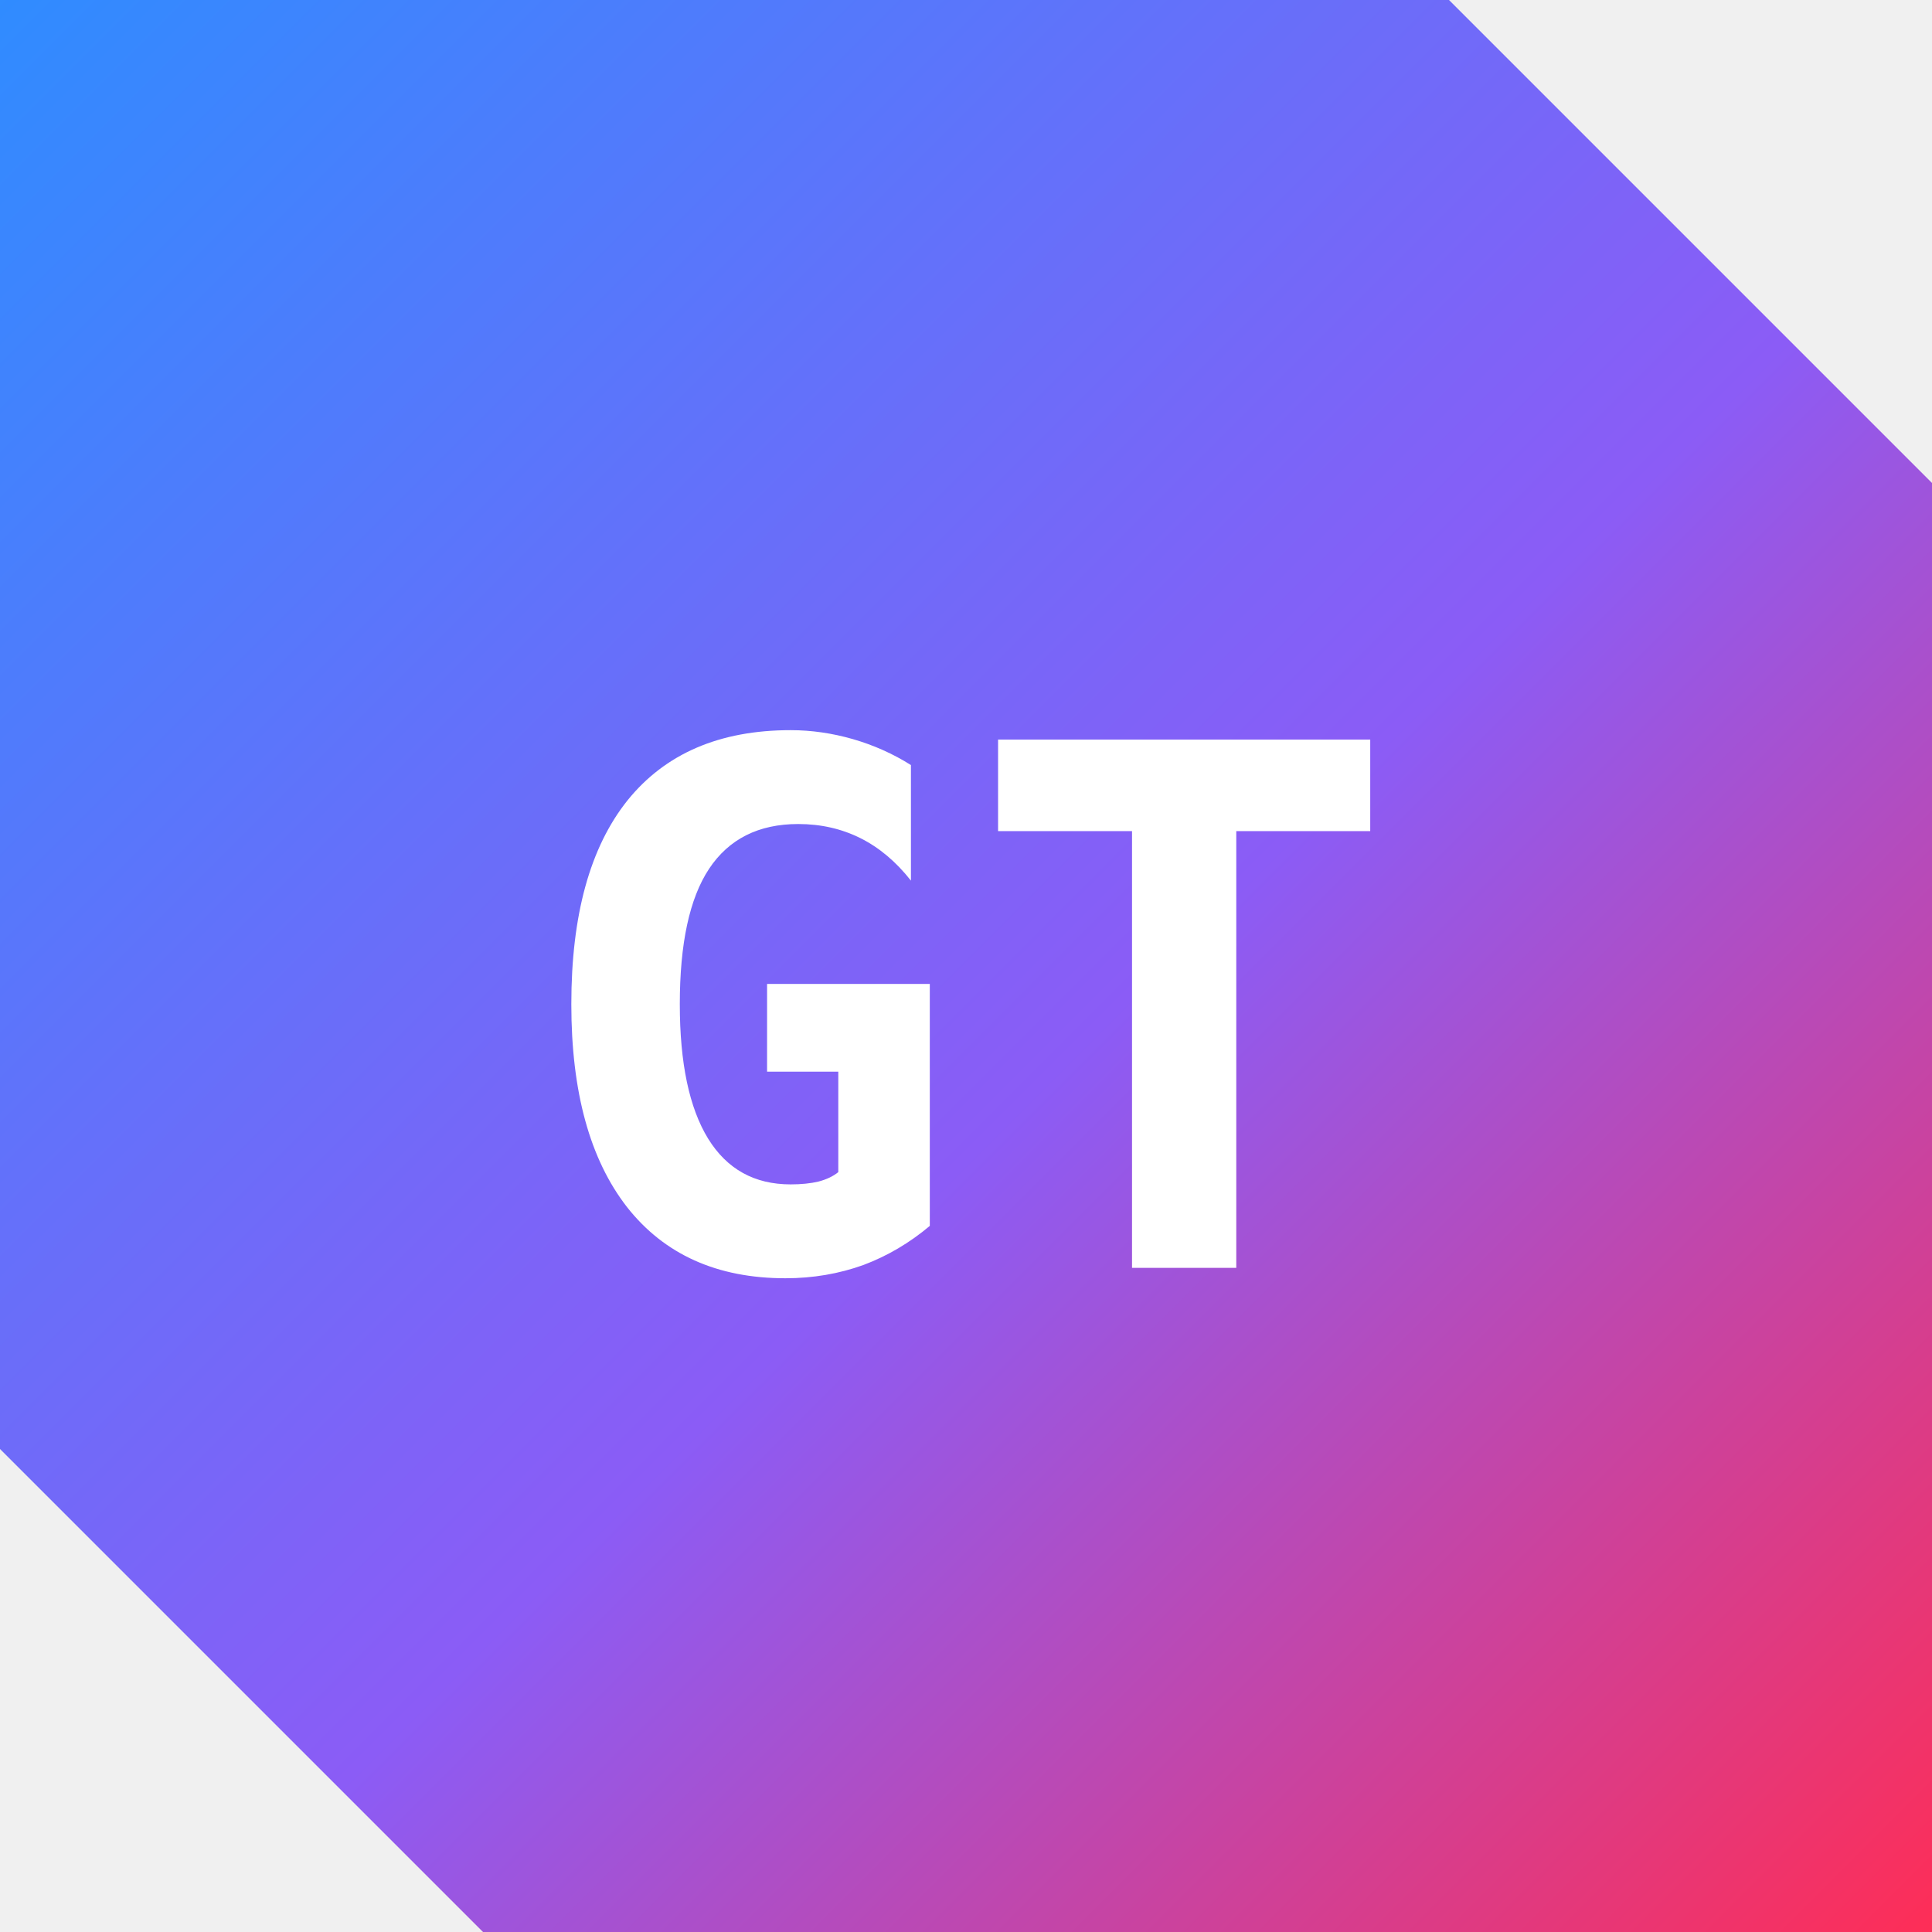
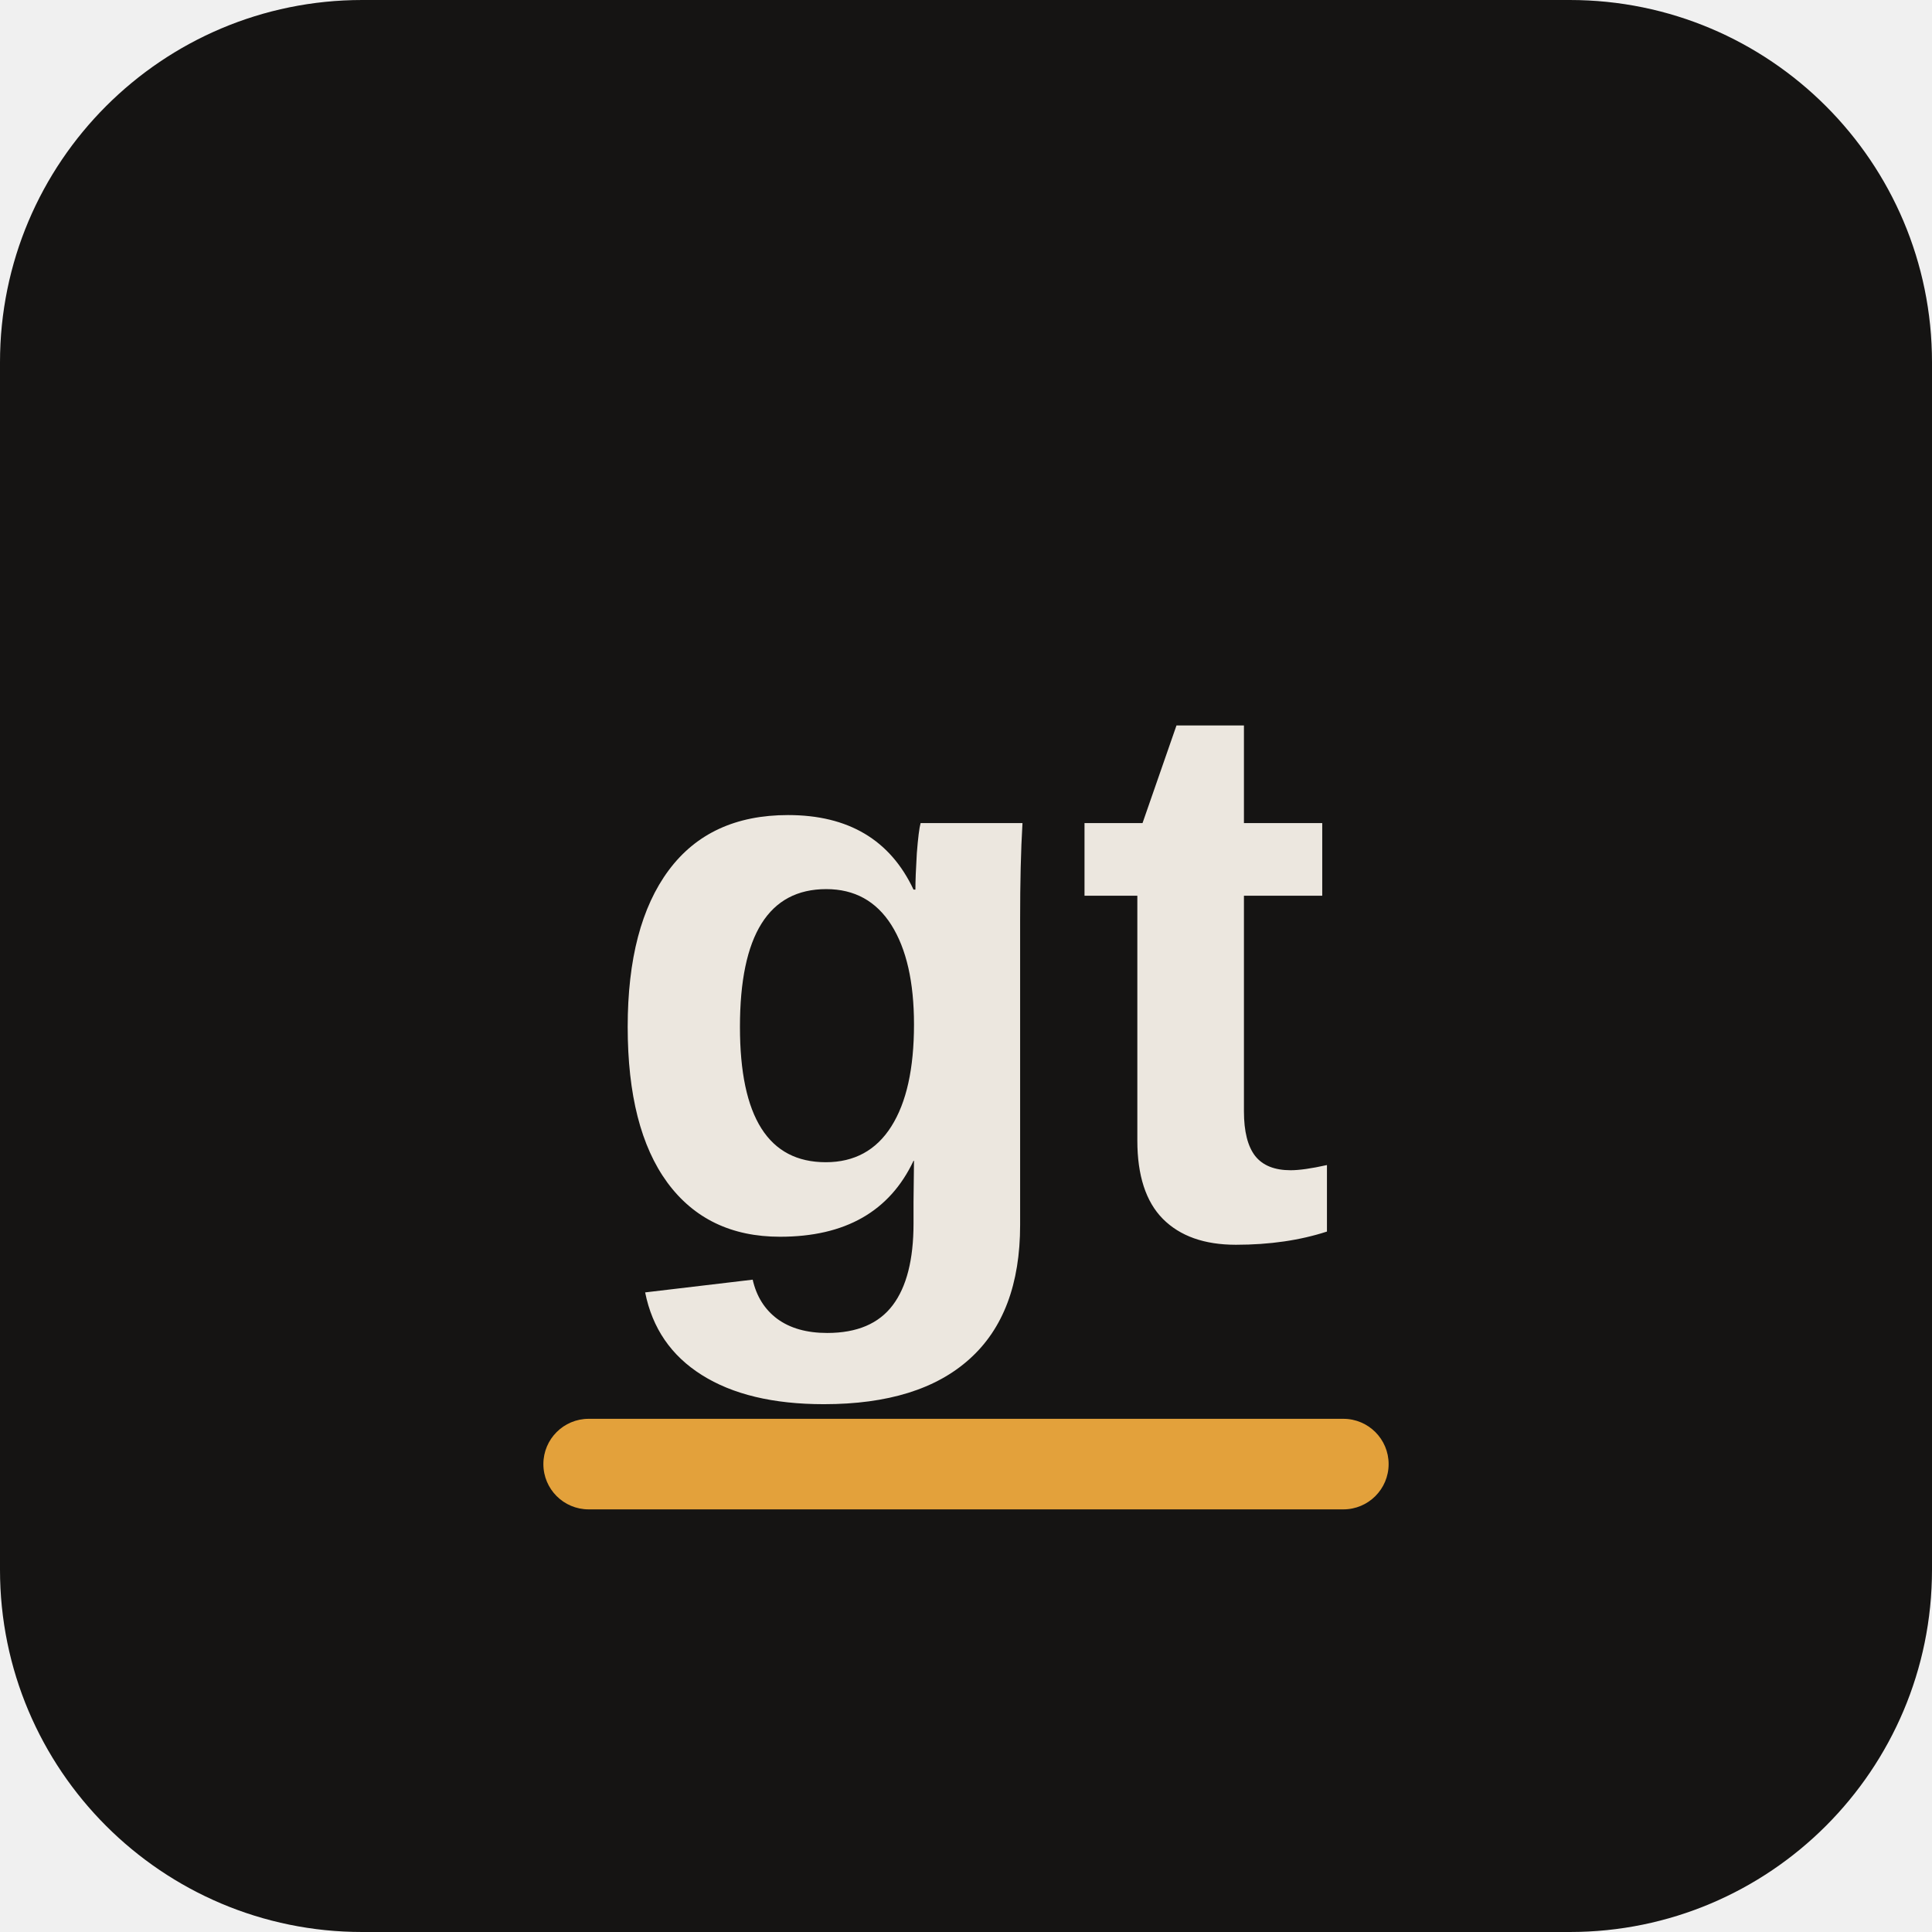
<svg xmlns="http://www.w3.org/2000/svg" viewBox="0 0 64 64">
-   <defs>
-     <linearGradient id="g" x1="0" y1="0" x2="1" y2="1">
-       <stop offset="0" stop-color="#2f8cff" />
-       <stop offset=".55" stop-color="#8b5cf6" />
-       <stop offset="1" stop-color="#ff2d55" />
-     </linearGradient>
-   </defs>
-   <path d="M0 0h48l16 16v48H16L0 48z" fill="url(#g)" />
-   <text x="32" y="42" font-family="Consolas, monospace" font-weight="800" font-size="24" text-anchor="middle" fill="#fff">GT</text>
+   <rect width="64" height="64" rx="12" fill="#151413" />
+   <text x="32" y="41" font-family="IBM Plex Sans, Segoe UI, Arial, sans-serif" font-weight="600" font-size="26" text-anchor="middle" fill="#ece7df">gt</text>
+   <rect x="18" y="47" width="28" height="3" rx="1.5" fill="#e3a13b" />
</svg>
